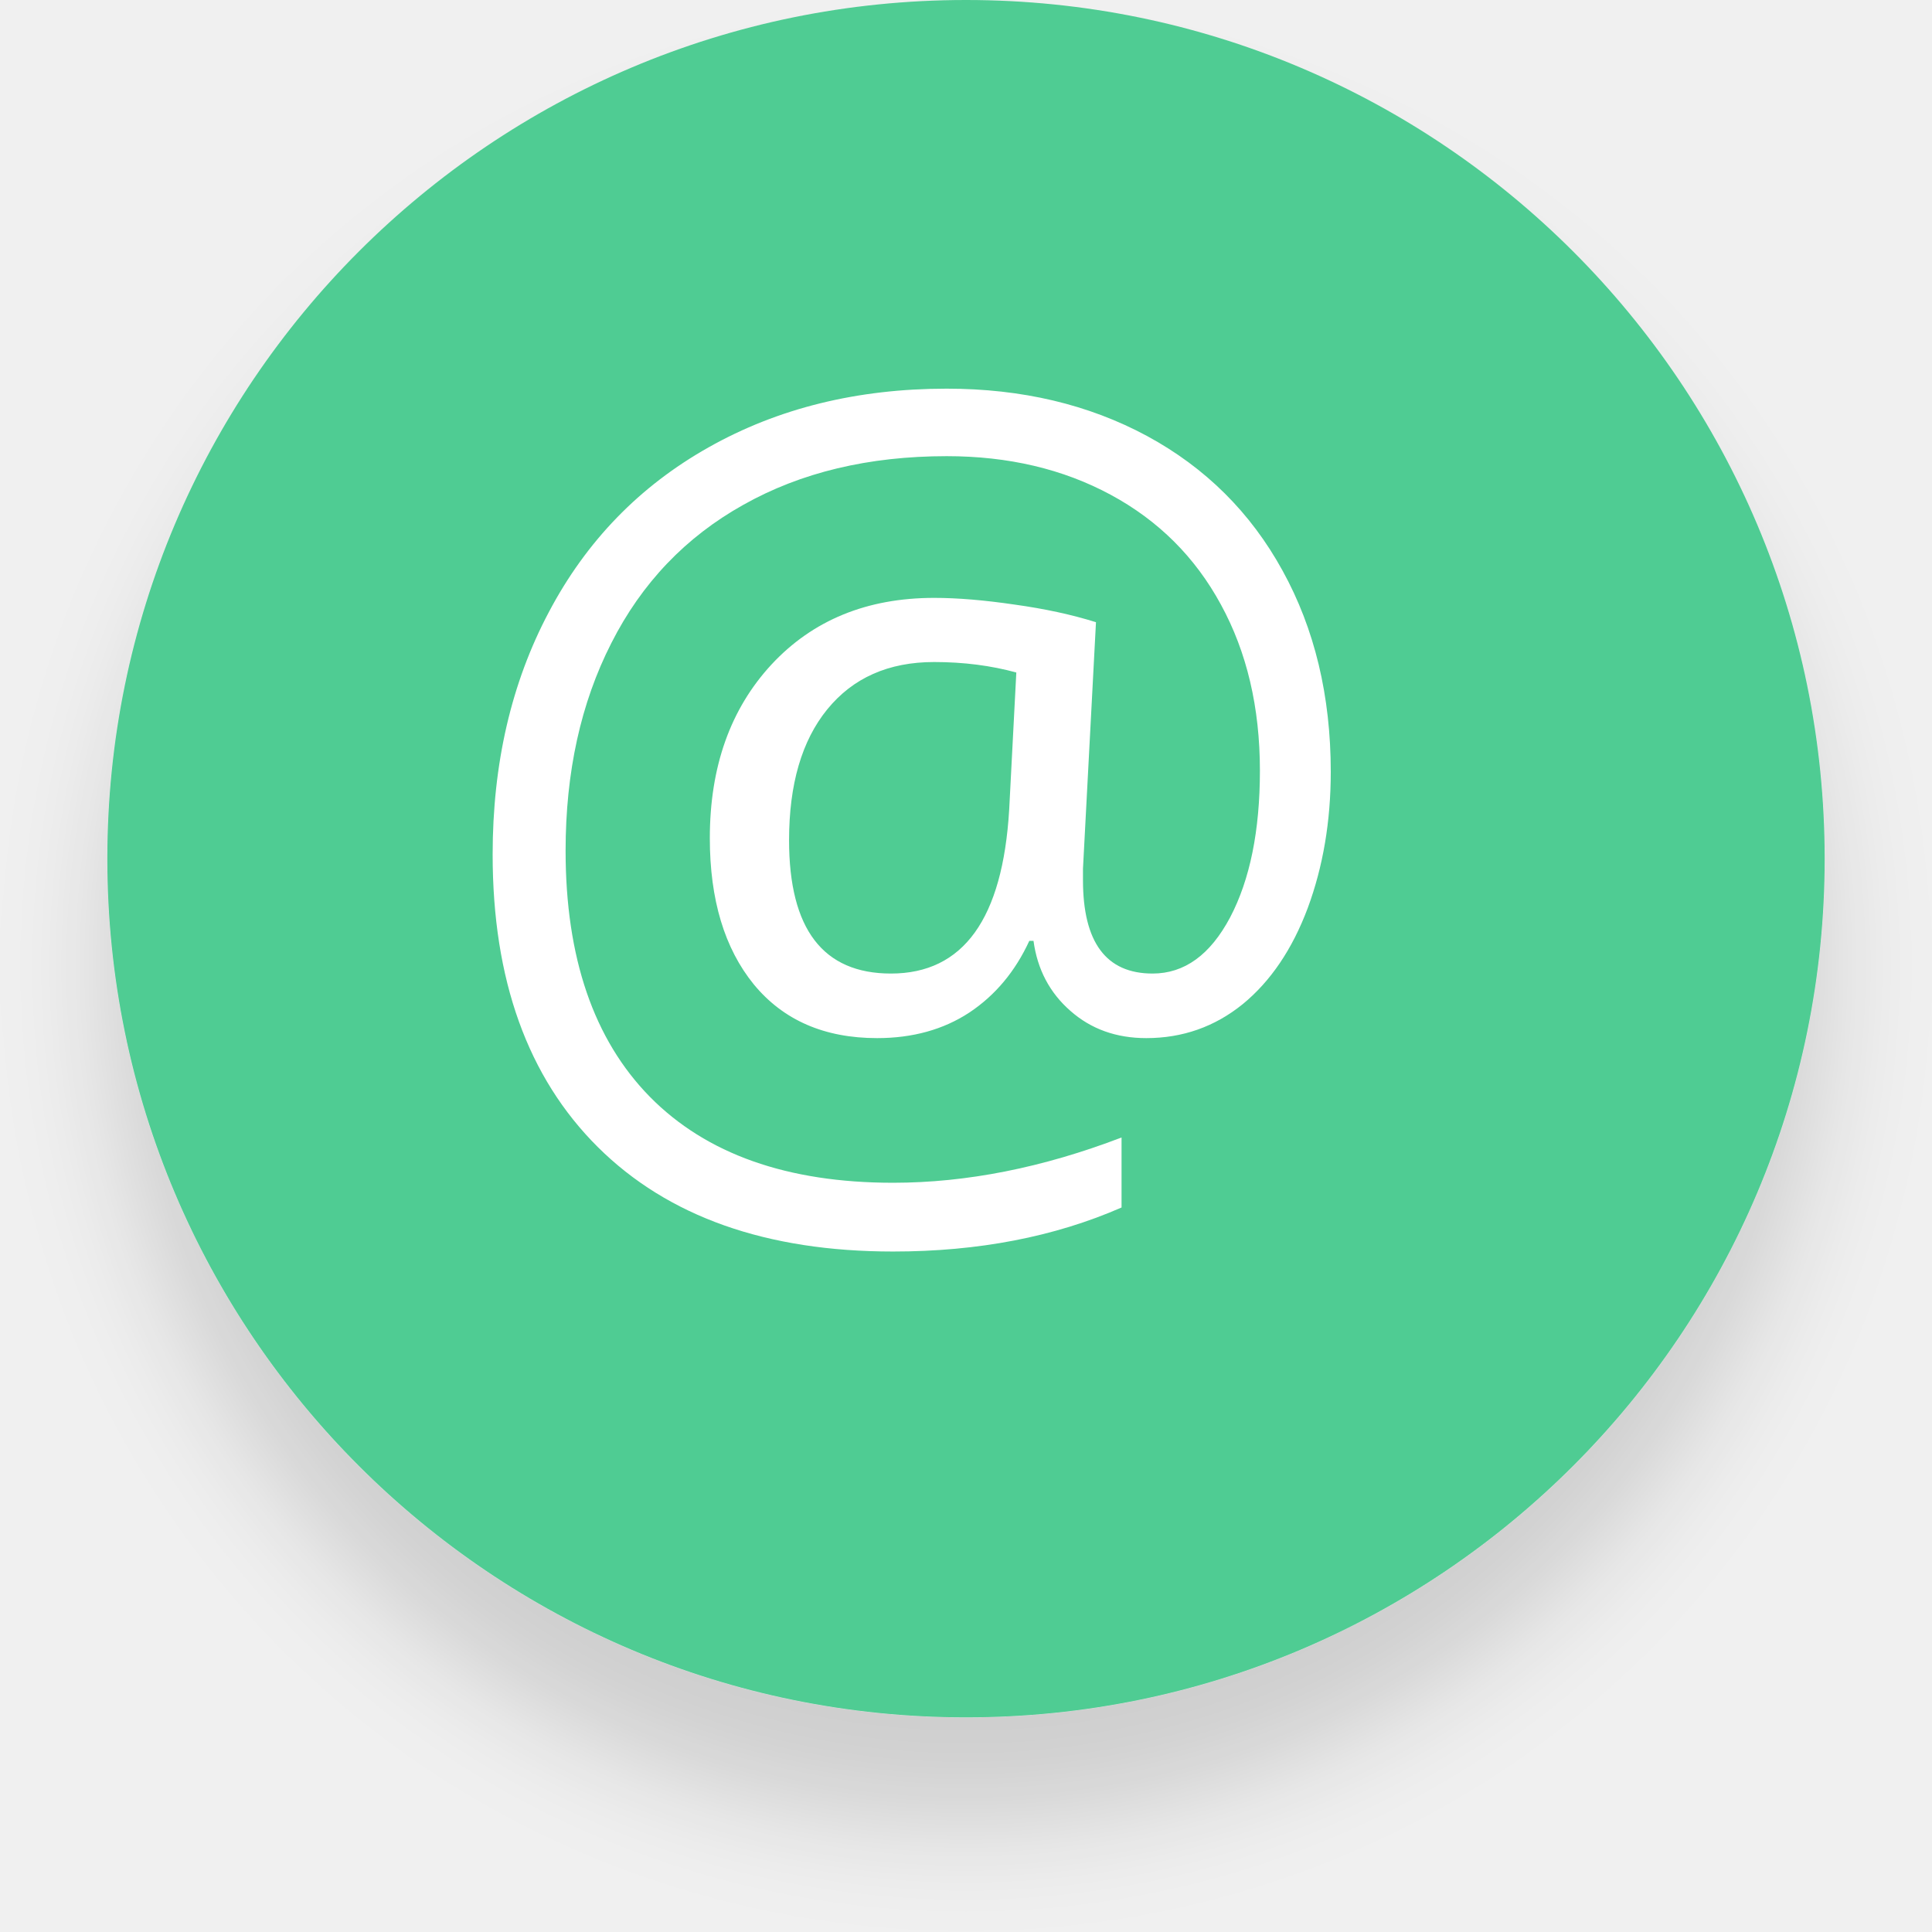
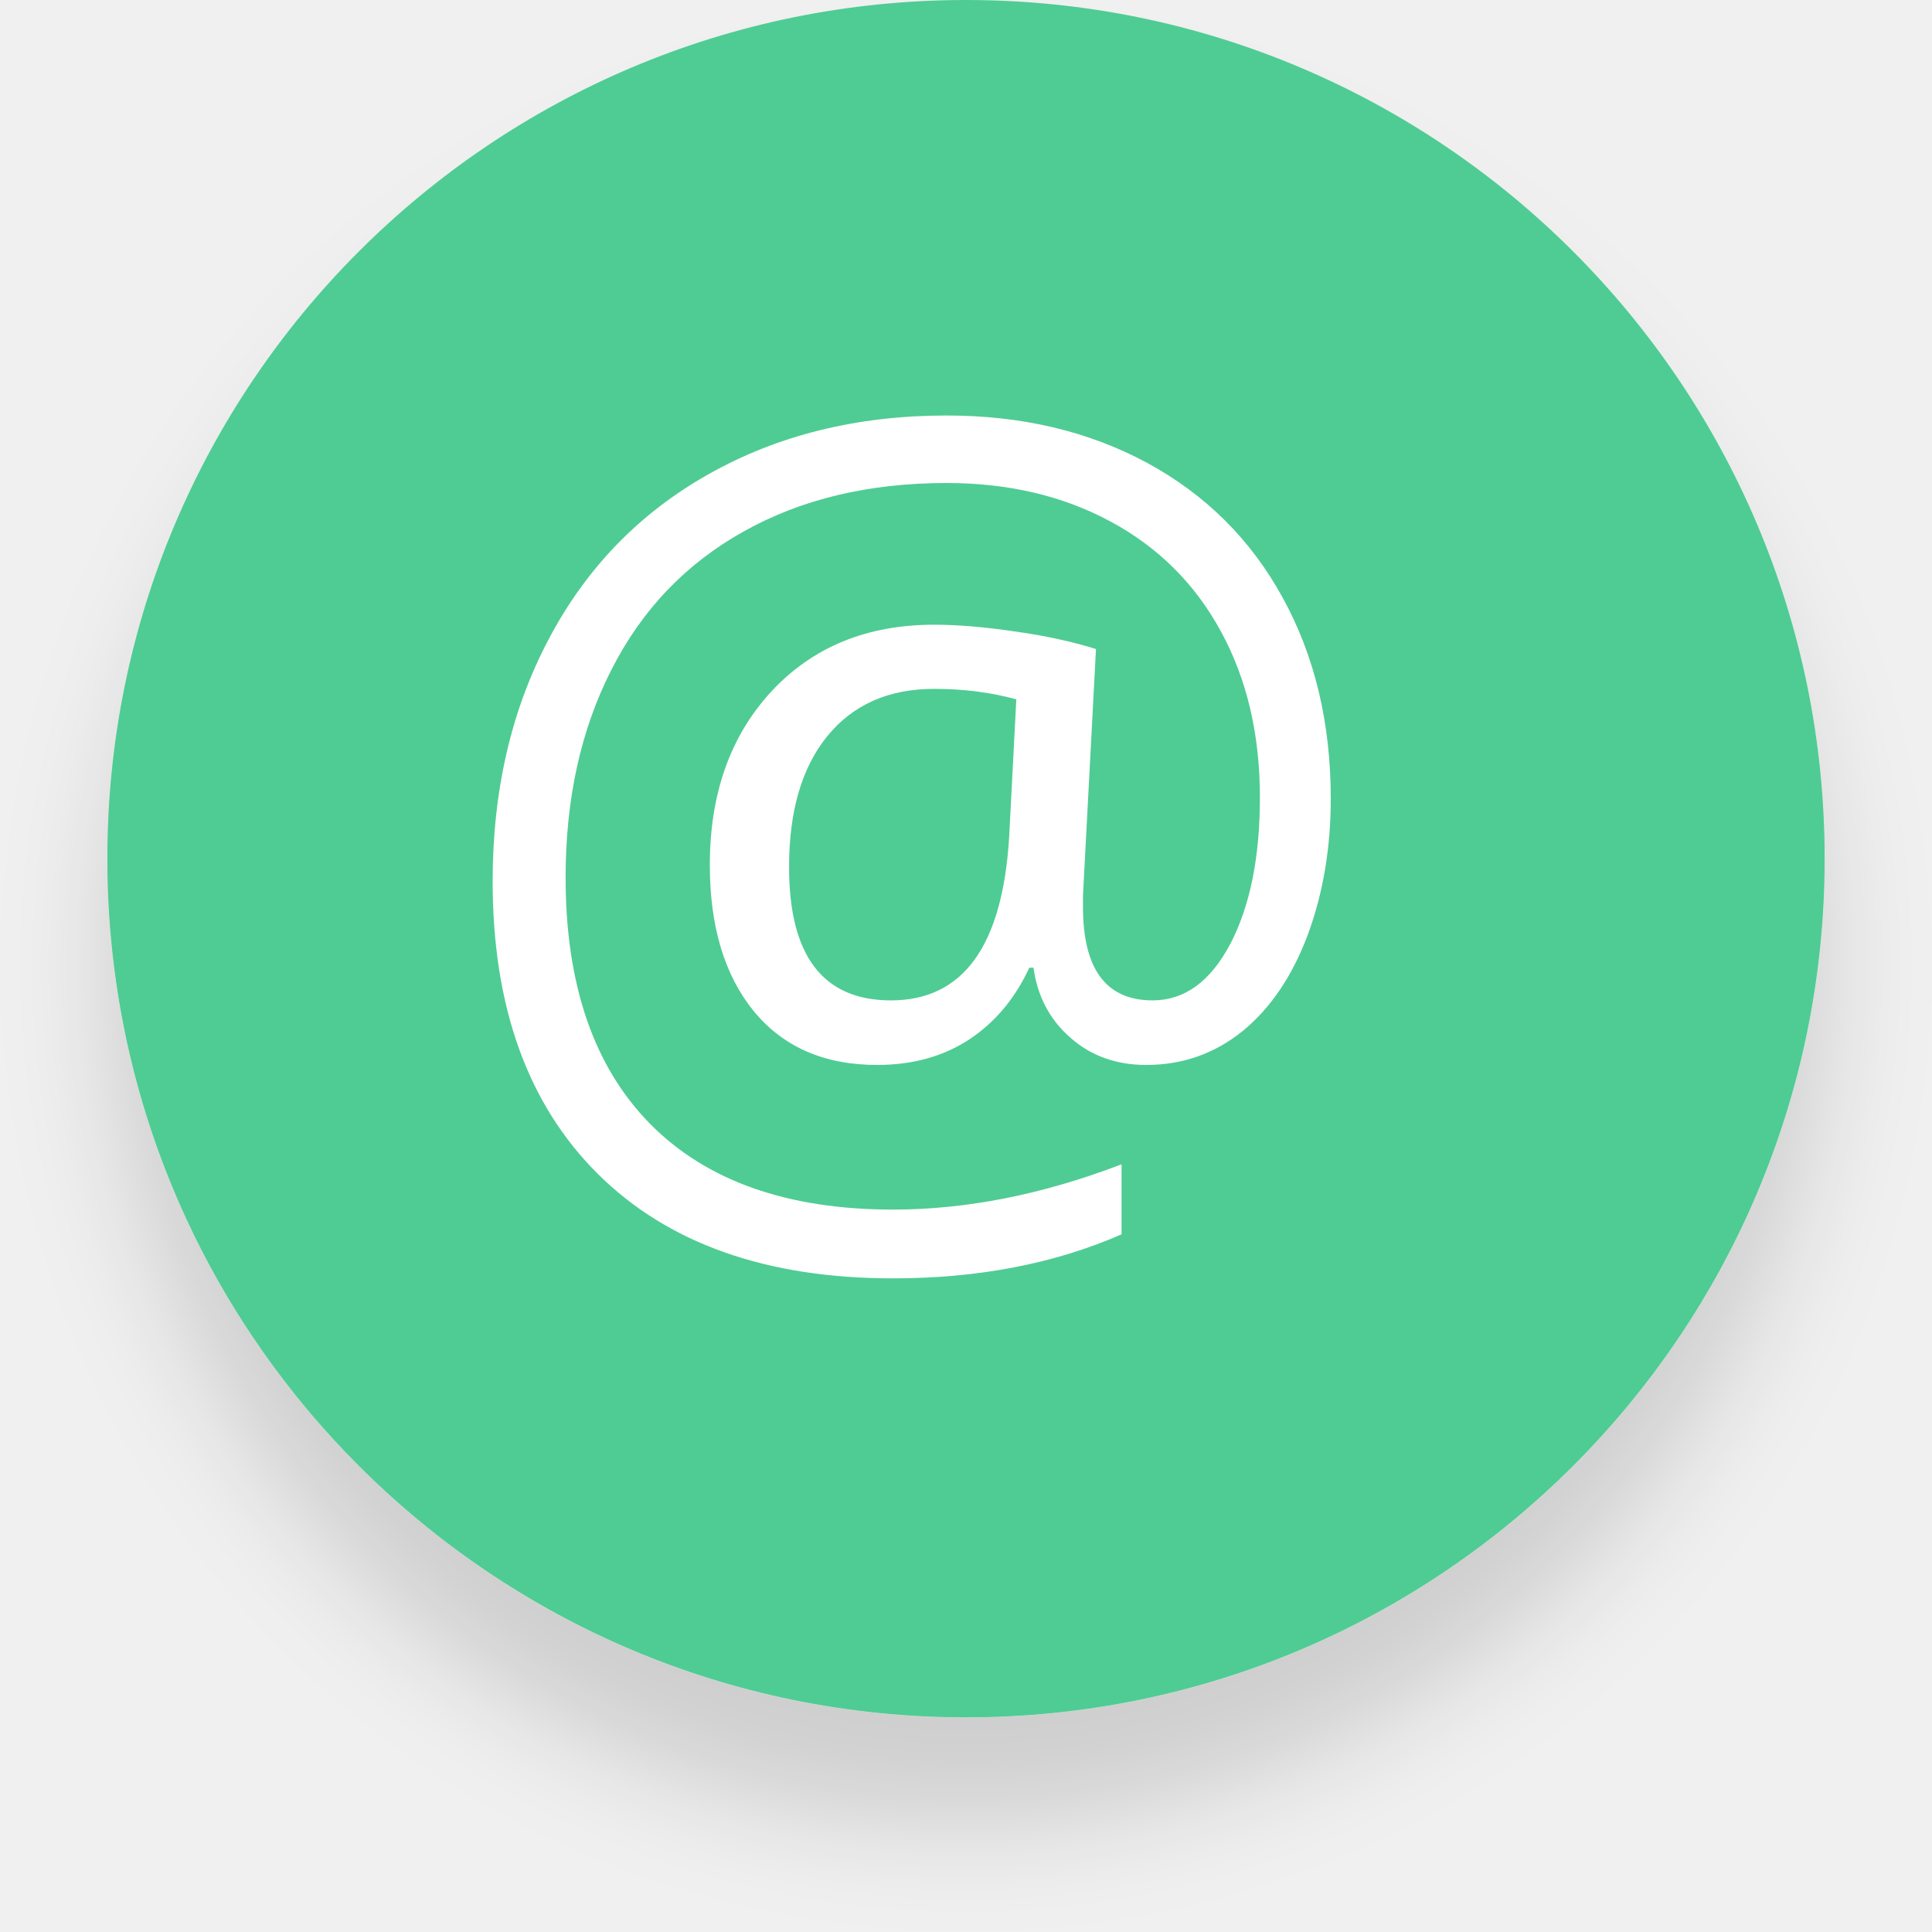
<svg xmlns="http://www.w3.org/2000/svg" xmlns:xlink="http://www.w3.org/1999/xlink" width="72px" height="72px" viewBox="0 0 72 72" version="1.1">
  <defs>
    <filter x="-50%" y="-50%" width="200%" height="200%" filterUnits="objectBoundingBox" id="filter-1">
      <feOffset dx="0" dy="4" in="SourceAlpha" result="shadowOffsetOuter1" />
      <feGaussianBlur stdDeviation="2" in="shadowOffsetOuter1" result="shadowBlurOuter1" />
      <feColorMatrix values="0 0 0 0 0   0 0 0 0 0   0 0 0 0 0  0 0 0 0.14 0" in="shadowBlurOuter1" type="matrix" result="shadowMatrixOuter1" />
      <feMerge>
        <feMergeNode in="shadowMatrixOuter1" />
        <feMergeNode in="SourceGraphic" />
      </feMerge>
    </filter>
    <circle id="path-2" cx="32" cy="32" r="32" />
    <filter x="-50%" y="-50%" width="200%" height="200%" filterUnits="objectBoundingBox" id="filter-4">
      <feOffset dx="0" dy="4" in="SourceAlpha" result="shadowOffsetOuter1" />
      <feGaussianBlur stdDeviation="2" in="shadowOffsetOuter1" result="shadowBlurOuter1" />
      <feColorMatrix values="0 0 0 0 0   0 0 0 0 0   0 0 0 0 0  0 0 0 0.14 0" in="shadowBlurOuter1" type="matrix" result="shadowMatrixOuter1" />
      <feOffset dx="0" dy="1" in="SourceAlpha" result="shadowOffsetInner1" />
      <feGaussianBlur stdDeviation="0" in="shadowOffsetInner1" result="shadowBlurInner1" />
      <feComposite in="shadowBlurInner1" in2="SourceAlpha" operator="arithmetic" k2="-1" k3="1" result="shadowInnerInner1" />
      <feColorMatrix values="0 0 0 0 1   0 0 0 0 1   0 0 0 0 1  0 0 0 0.14 0" in="shadowInnerInner1" type="matrix" result="shadowMatrixInner1" />
      <feOffset dx="0" dy="-1" in="SourceAlpha" result="shadowOffsetInner2" />
      <feGaussianBlur stdDeviation="0" in="shadowOffsetInner2" result="shadowBlurInner2" />
      <feComposite in="shadowBlurInner2" in2="SourceAlpha" operator="arithmetic" k2="-1" k3="1" result="shadowInnerInner2" />
      <feColorMatrix values="0 0 0 0 0   0 0 0 0 0   0 0 0 0 0  0 0 0 0.14 0" in="shadowInnerInner2" type="matrix" result="shadowMatrixInner2" />
      <feMerge>
        <feMergeNode in="shadowMatrixOuter1" />
        <feMergeNode in="SourceGraphic" />
        <feMergeNode in="shadowMatrixInner1" />
        <feMergeNode in="shadowMatrixInner2" />
      </feMerge>
    </filter>
    <path id="path-5" d="M32 61C49.673 61 64 48.016 64 32 64 15.984 49.673 3 32 3 14.327 3 0 15.984 0 32 0 48.016 14.327 61 32 61Z" />
  </defs>
  <g id="Page-1" stroke="none" stroke-width="1" fill="none" fill-rule="evenodd">
    <g id="Artboard-1" transform="translate(-298, -91)">
      <g id="BG" transform="translate(302, 91)">
        <g id="Icon">
          <mask id="mask-3" fill="white">
            <use xlink:href="#path-2" />
          </mask>
          <use id="Mask" fill="#50CC93" filter="url(#filter-1)" xlink:href="#path-2" />
          <mask id="mask-6" fill="white">
            <use xlink:href="#path-5" />
          </mask>
          <text id="@" mask="url(#mask-6)" font-family="Open Sans, Helvetica Neueu, Sans-serif" font-size="40" font-weight="normal" fill="#FFFFFF">
-             <tspan x="12" y="43">
+             <tspan x="12" y="44">
              @
            </tspan>
          </text>
        </g>
      </g>
    </g>
  </g>
</svg>
